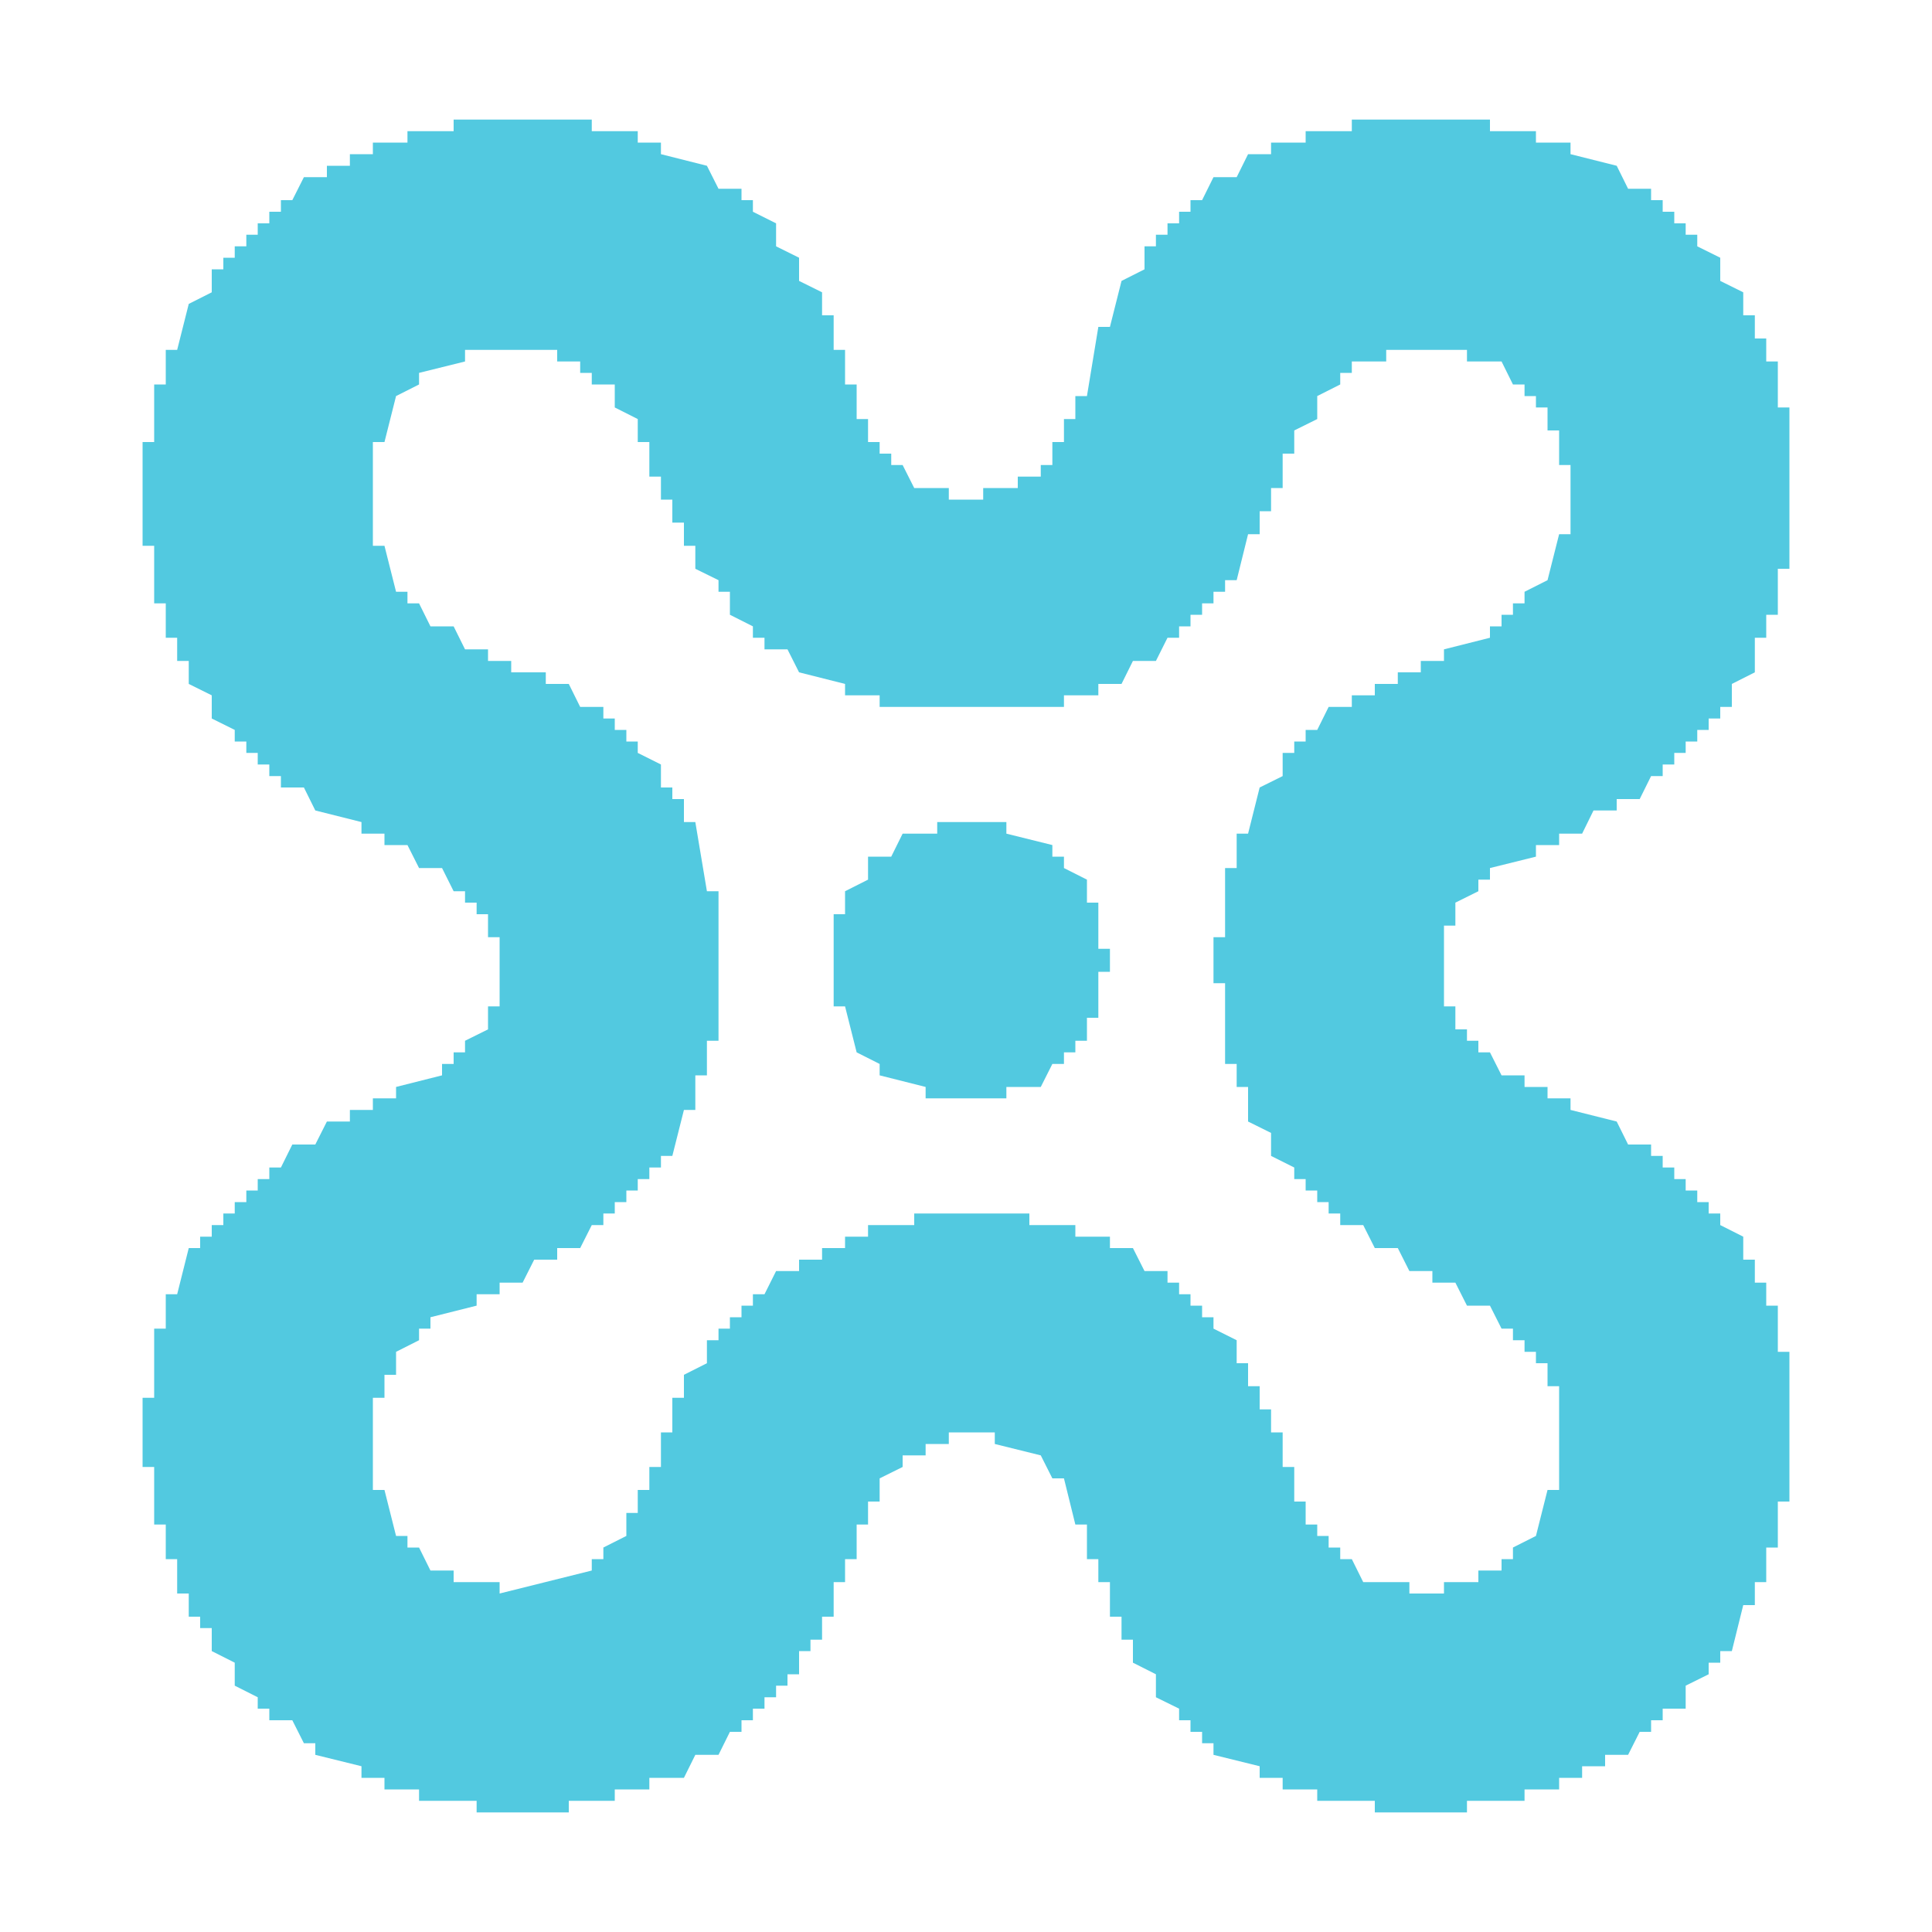
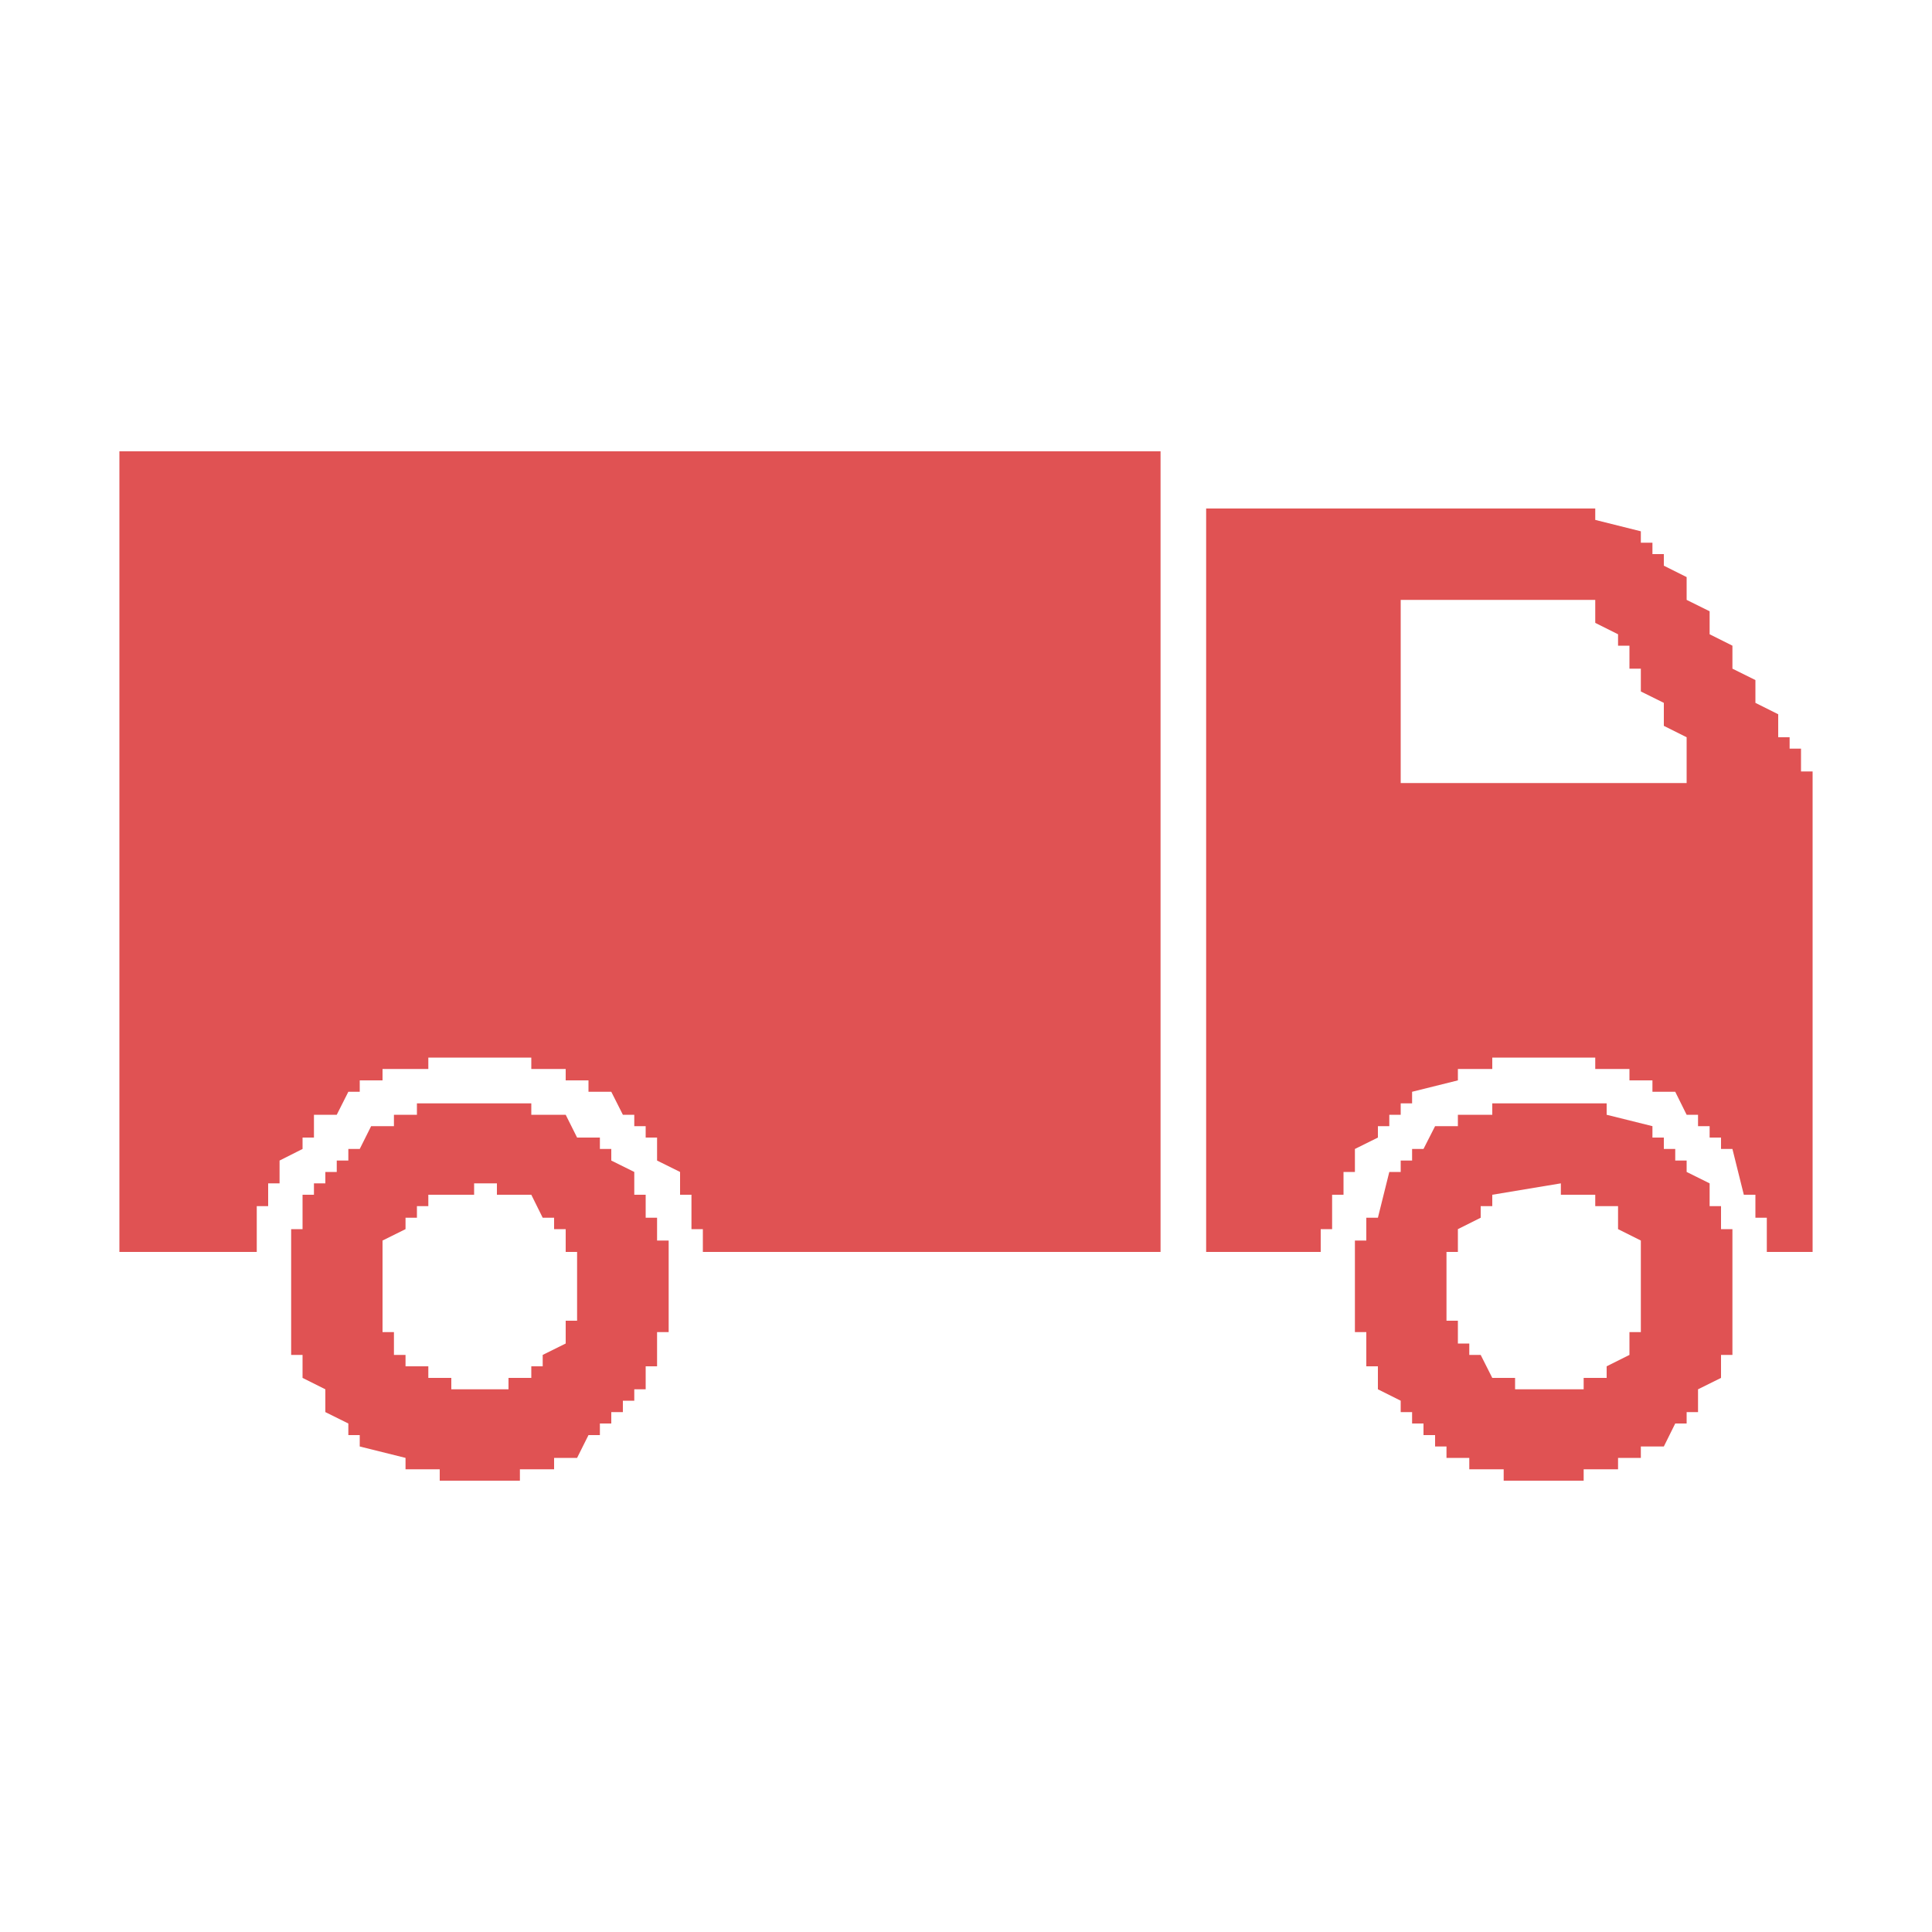
- <svg xmlns="http://www.w3.org/2000/svg" width="100" height="100" viewBox="0 0 100 100" style="color: #52c9e0;" data-source="a-flat-vector-illustration-of-a-set-of-2_NBHMVAbGUcakkDzMum12oA_Rcv4yasNRFmH11djzhJprQ.png" data-row="2" data-column="4">
-   <path fill="currentColor" fill-rule="evenodd" d="M 23.48 6.19 L 30.63 6.19 L 30.63 6.79 L 33.01 6.79 L 33.01 7.38 L 34.21 7.38 L 34.21 7.98 L 36.59 8.58 L 37.19 9.77 L 38.38 9.77 L 38.38 10.36 L 38.97 10.36 L 38.97 10.96 L 40.17 11.56 L 40.17 12.75 L 41.36 13.34 L 41.36 14.54 L 42.55 15.13 L 42.55 16.32 L 43.15 16.32 L 43.15 18.11 L 43.74 18.11 L 43.74 19.9 L 44.34 19.9 L 44.34 21.69 L 44.93 21.69 L 44.93 22.88 L 45.53 22.88 L 45.53 23.48 L 46.13 23.48 L 46.13 24.07 L 46.72 24.07 L 47.32 25.26 L 49.11 25.26 L 49.11 25.86 L 50.89 25.86 L 50.89 25.26 L 52.68 25.26 L 52.68 24.67 L 53.87 24.67 L 53.87 24.07 L 54.47 24.07 L 54.47 22.88 L 55.07 22.88 L 55.07 21.69 L 55.66 21.69 L 55.66 20.5 L 56.26 20.5 L 56.85 16.92 L 57.45 16.92 L 58.05 14.54 L 59.24 13.94 L 59.24 12.75 L 59.83 12.75 L 59.83 12.15 L 60.43 12.15 L 60.43 11.56 L 61.03 11.56 L 61.03 10.96 L 61.62 10.96 L 61.62 10.36 L 62.22 10.36 L 62.81 9.17 L 64.01 9.17 L 64.6 7.98 L 65.79 7.98 L 65.79 7.38 L 67.58 7.38 L 67.58 6.79 L 69.97 6.79 L 69.97 6.19 L 77.12 6.19 L 77.12 6.79 L 79.5 6.79 L 79.5 7.38 L 81.29 7.38 L 81.29 7.98 L 83.68 8.58 L 84.27 9.77 L 85.46 9.77 L 85.46 10.36 L 86.06 10.36 L 86.06 10.96 L 86.66 10.96 L 86.66 11.56 L 87.25 11.56 L 87.25 12.15 L 87.85 12.15 L 87.85 12.75 L 89.04 13.34 L 89.04 14.54 L 90.23 15.13 L 90.23 16.32 L 90.83 16.32 L 90.83 17.52 L 91.42 17.52 L 91.42 18.71 L 92.02 18.71 L 92.02 21.09 L 92.62 21.09 L 92.62 29.44 L 92.02 29.44 L 92.02 31.82 L 91.42 31.82 L 91.42 33.01 L 90.83 33.01 L 90.83 34.8 L 89.64 35.4 L 89.64 36.59 L 89.04 36.59 L 89.04 37.19 L 88.44 37.19 L 88.44 37.78 L 87.85 37.78 L 87.85 38.38 L 87.25 38.38 L 87.25 38.97 L 86.66 38.97 L 86.66 39.57 L 86.06 39.57 L 86.06 40.17 L 85.46 40.17 L 84.87 41.36 L 83.68 41.36 L 83.68 41.95 L 82.48 41.95 L 81.89 43.15 L 80.7 43.15 L 80.7 43.74 L 79.5 43.74 L 79.5 44.34 L 77.12 44.93 L 77.12 45.53 L 76.52 45.53 L 76.52 46.13 L 75.33 46.72 L 75.33 47.91 L 74.74 47.91 L 74.74 52.09 L 75.33 52.09 L 75.33 53.28 L 75.93 53.28 L 75.93 53.87 L 76.52 53.87 L 76.52 54.47 L 77.12 54.47 L 77.72 55.66 L 78.91 55.66 L 78.91 56.26 L 80.1 56.26 L 80.1 56.85 L 81.29 56.85 L 81.29 57.45 L 83.68 58.05 L 84.27 59.24 L 85.46 59.24 L 85.46 59.83 L 86.06 59.83 L 86.06 60.43 L 86.66 60.43 L 86.66 61.03 L 87.25 61.03 L 87.25 61.62 L 87.85 61.62 L 87.85 62.22 L 88.44 62.22 L 88.44 62.81 L 89.04 62.81 L 89.04 63.41 L 90.23 64.01 L 90.23 65.2 L 90.83 65.2 L 90.83 66.39 L 91.42 66.39 L 91.42 67.58 L 92.02 67.58 L 92.02 69.97 L 92.62 69.97 L 92.62 77.72 L 92.02 77.72 L 92.02 80.1 L 91.42 80.1 L 91.42 81.89 L 90.83 81.89 L 90.83 83.08 L 90.23 83.08 L 89.64 85.46 L 89.04 85.46 L 89.04 86.06 L 88.44 86.06 L 88.44 86.66 L 87.25 87.25 L 87.25 88.44 L 86.06 88.44 L 86.06 89.04 L 85.46 89.04 L 85.46 89.64 L 84.87 89.64 L 84.27 90.83 L 83.08 90.83 L 83.08 91.42 L 81.89 91.42 L 81.89 92.02 L 80.7 92.02 L 80.7 92.62 L 78.91 92.62 L 78.91 93.21 L 75.93 93.21 L 75.93 93.81 L 71.16 93.81 L 71.16 93.21 L 68.18 93.21 L 68.18 92.62 L 66.39 92.62 L 66.39 92.02 L 65.2 92.02 L 65.2 91.42 L 62.81 90.83 L 62.81 90.23 L 62.22 90.23 L 62.22 89.64 L 61.62 89.64 L 61.62 89.04 L 61.03 89.04 L 61.03 88.44 L 59.83 87.85 L 59.83 86.66 L 58.64 86.06 L 58.64 84.87 L 58.05 84.87 L 58.05 83.68 L 57.45 83.68 L 57.45 81.89 L 56.85 81.89 L 56.85 80.7 L 56.26 80.7 L 56.26 78.91 L 55.66 78.91 L 55.07 76.52 L 54.47 76.52 L 53.87 75.33 L 51.49 74.74 L 51.49 74.14 L 49.11 74.14 L 49.11 74.74 L 47.91 74.74 L 47.91 75.33 L 46.72 75.33 L 46.72 75.93 L 45.53 76.52 L 45.53 77.72 L 44.93 77.72 L 44.93 78.91 L 44.34 78.91 L 44.34 80.7 L 43.74 80.7 L 43.74 81.89 L 43.15 81.89 L 43.15 83.68 L 42.55 83.68 L 42.55 84.87 L 41.95 84.87 L 41.95 85.46 L 41.36 85.46 L 41.36 86.66 L 40.76 86.66 L 40.76 87.25 L 40.17 87.25 L 40.17 87.85 L 39.57 87.85 L 39.57 88.44 L 38.97 88.44 L 38.97 89.04 L 38.38 89.04 L 38.38 89.64 L 37.78 89.64 L 37.19 90.83 L 35.99 90.83 L 35.4 92.02 L 33.61 92.02 L 33.61 92.62 L 31.82 92.62 L 31.82 93.21 L 29.44 93.21 L 29.44 93.81 L 24.67 93.81 L 24.67 93.21 L 21.69 93.21 L 21.69 92.62 L 19.9 92.62 L 19.9 92.02 L 18.71 92.02 L 18.71 91.42 L 16.32 90.83 L 16.32 90.23 L 15.73 90.23 L 15.13 89.04 L 13.94 89.04 L 13.94 88.44 L 13.34 88.44 L 13.34 87.85 L 12.15 87.25 L 12.15 86.06 L 10.96 85.46 L 10.96 84.27 L 10.36 84.27 L 10.36 83.68 L 9.77 83.68 L 9.77 82.48 L 9.17 82.48 L 9.17 80.7 L 8.58 80.7 L 8.58 78.91 L 7.98 78.91 L 7.98 75.93 L 7.38 75.93 L 7.38 72.35 L 7.98 72.35 L 7.98 68.77 L 8.58 68.77 L 8.58 66.99 L 9.17 66.99 L 9.77 64.6 L 10.36 64.6 L 10.36 64.01 L 10.96 64.01 L 10.96 63.41 L 11.56 63.41 L 11.56 62.81 L 12.15 62.81 L 12.15 62.22 L 12.75 62.22 L 12.75 61.62 L 13.34 61.62 L 13.34 61.03 L 13.94 61.03 L 13.94 60.43 L 14.54 60.43 L 15.13 59.24 L 16.32 59.24 L 16.92 58.05 L 18.11 58.05 L 18.11 57.45 L 19.3 57.45 L 19.3 56.85 L 20.5 56.85 L 20.5 56.26 L 22.88 55.66 L 22.88 55.07 L 23.48 55.07 L 23.48 54.47 L 24.07 54.47 L 24.07 53.87 L 25.26 53.28 L 25.26 52.09 L 25.86 52.09 L 25.86 48.51 L 25.26 48.51 L 25.26 47.32 L 24.67 47.32 L 24.67 46.72 L 24.07 46.72 L 24.07 46.13 L 23.48 46.13 L 22.88 44.93 L 21.69 44.93 L 21.09 43.74 L 19.9 43.74 L 19.9 43.15 L 18.71 43.15 L 18.71 42.55 L 16.32 41.95 L 15.73 40.76 L 14.54 40.76 L 14.54 40.17 L 13.94 40.17 L 13.94 39.57 L 13.34 39.57 L 13.34 38.97 L 12.75 38.97 L 12.75 38.38 L 12.15 38.38 L 12.15 37.78 L 10.96 37.19 L 10.96 35.99 L 9.77 35.4 L 9.77 34.21 L 9.17 34.21 L 9.17 33.01 L 8.58 33.01 L 8.58 31.23 L 7.98 31.23 L 7.98 28.25 L 7.38 28.25 L 7.38 22.88 L 7.98 22.88 L 7.98 19.9 L 8.58 19.9 L 8.58 18.11 L 9.17 18.11 L 9.77 15.73 L 10.96 15.13 L 10.96 13.94 L 11.56 13.94 L 11.56 13.34 L 12.15 13.34 L 12.15 12.75 L 12.75 12.75 L 12.75 12.15 L 13.34 12.15 L 13.34 11.56 L 13.94 11.56 L 13.94 10.96 L 14.54 10.96 L 14.54 10.36 L 15.13 10.36 L 15.73 9.17 L 16.92 9.17 L 16.92 8.58 L 18.11 8.58 L 18.11 7.98 L 19.3 7.98 L 19.3 7.38 L 21.09 7.38 L 21.09 6.79 L 23.48 6.79 Z M 80.7 27.65 L 81.29 27.65 L 81.29 24.07 L 80.7 24.07 L 80.7 22.28 L 80.1 22.28 L 80.1 21.09 L 79.5 21.09 L 79.5 20.5 L 78.91 20.5 L 78.91 19.9 L 78.31 19.9 L 77.72 18.71 L 75.93 18.71 L 75.93 18.11 L 71.75 18.11 L 71.75 18.71 L 69.97 18.71 L 69.97 19.3 L 69.37 19.3 L 69.37 19.9 L 68.18 20.5 L 68.18 21.69 L 66.99 22.28 L 66.99 23.48 L 66.39 23.48 L 66.39 25.26 L 65.79 25.26 L 65.79 26.46 L 65.2 26.46 L 65.2 27.65 L 64.6 27.65 L 64.01 30.03 L 63.41 30.03 L 63.41 30.63 L 62.81 30.63 L 62.81 31.23 L 62.22 31.23 L 62.22 31.82 L 61.62 31.82 L 61.62 32.42 L 61.03 32.42 L 61.03 33.01 L 60.43 33.01 L 59.83 34.21 L 58.64 34.21 L 58.05 35.4 L 56.85 35.4 L 56.85 35.99 L 55.07 35.99 L 55.07 36.59 L 45.53 36.59 L 45.53 35.99 L 43.74 35.99 L 43.74 35.4 L 41.36 34.8 L 40.76 33.61 L 39.57 33.61 L 39.57 33.01 L 38.97 33.01 L 38.97 32.42 L 37.78 31.82 L 37.78 30.63 L 37.19 30.63 L 37.19 30.03 L 35.99 29.44 L 35.99 28.25 L 35.4 28.25 L 35.4 27.05 L 34.8 27.05 L 34.8 25.86 L 34.21 25.86 L 34.21 24.67 L 33.61 24.67 L 33.61 22.88 L 33.01 22.88 L 33.01 21.69 L 31.82 21.09 L 31.82 19.9 L 30.63 19.9 L 30.63 19.3 L 30.03 19.3 L 30.03 18.71 L 28.84 18.71 L 28.84 18.11 L 24.07 18.11 L 24.07 18.71 L 21.69 19.3 L 21.69 19.9 L 20.5 20.5 L 19.9 22.88 L 19.3 22.88 L 19.3 28.25 L 19.9 28.25 L 20.5 30.63 L 21.09 30.63 L 21.09 31.23 L 21.69 31.23 L 22.28 32.42 L 23.48 32.42 L 24.07 33.61 L 25.26 33.61 L 25.26 34.21 L 26.46 34.21 L 26.46 34.8 L 28.25 34.8 L 28.25 35.4 L 29.44 35.4 L 30.03 36.59 L 31.23 36.59 L 31.23 37.19 L 31.82 37.19 L 31.82 37.78 L 32.42 37.78 L 32.42 38.38 L 33.01 38.38 L 33.01 38.97 L 34.21 39.57 L 34.21 40.76 L 34.8 40.76 L 34.8 41.36 L 35.4 41.36 L 35.4 42.55 L 35.99 42.55 L 36.59 46.13 L 37.19 46.13 L 37.19 53.87 L 36.59 53.87 L 36.59 55.66 L 35.99 55.66 L 35.99 57.45 L 35.4 57.45 L 34.8 59.83 L 34.21 59.83 L 34.21 60.43 L 33.61 60.43 L 33.61 61.03 L 33.01 61.03 L 33.01 61.62 L 32.42 61.62 L 32.42 62.22 L 31.82 62.22 L 31.82 62.81 L 31.23 62.81 L 31.23 63.41 L 30.63 63.41 L 30.03 64.6 L 28.84 64.6 L 28.84 65.2 L 27.65 65.2 L 27.05 66.39 L 25.86 66.39 L 25.86 66.99 L 24.67 66.99 L 24.67 67.58 L 22.28 68.18 L 22.28 68.77 L 21.69 68.77 L 21.69 69.37 L 20.5 69.97 L 20.5 71.16 L 19.9 71.16 L 19.9 72.35 L 19.3 72.35 L 19.3 77.12 L 19.9 77.12 L 20.5 79.5 L 21.09 79.5 L 21.09 80.1 L 21.69 80.1 L 22.28 81.29 L 23.48 81.29 L 23.48 81.89 L 25.86 81.89 L 25.86 82.48 L 30.63 81.29 L 30.63 80.7 L 31.23 80.7 L 31.23 80.1 L 32.42 79.5 L 32.42 78.31 L 33.01 78.31 L 33.01 77.12 L 33.61 77.12 L 33.61 75.93 L 34.21 75.93 L 34.21 74.14 L 34.8 74.14 L 34.8 72.35 L 35.4 72.35 L 35.4 71.16 L 36.59 70.56 L 36.59 69.37 L 37.19 69.37 L 37.19 68.77 L 37.78 68.77 L 37.78 68.18 L 38.38 68.18 L 38.38 67.58 L 38.97 67.58 L 38.97 66.99 L 39.57 66.99 L 40.17 65.79 L 41.36 65.79 L 41.36 65.2 L 42.55 65.2 L 42.55 64.6 L 43.74 64.6 L 43.74 64.01 L 44.93 64.01 L 44.93 63.41 L 47.32 63.41 L 47.32 62.81 L 53.28 62.81 L 53.28 63.41 L 55.66 63.41 L 55.66 64.01 L 57.45 64.01 L 57.45 64.6 L 58.64 64.6 L 59.24 65.79 L 60.43 65.79 L 60.43 66.39 L 61.03 66.39 L 61.03 66.99 L 61.62 66.99 L 61.62 67.58 L 62.22 67.58 L 62.22 68.18 L 62.81 68.18 L 62.81 68.77 L 64.01 69.37 L 64.01 70.56 L 64.6 70.56 L 64.6 71.75 L 65.2 71.75 L 65.2 72.95 L 65.79 72.95 L 65.79 74.14 L 66.39 74.14 L 66.39 75.93 L 66.99 75.93 L 66.99 77.72 L 67.58 77.72 L 67.58 78.91 L 68.18 78.91 L 68.18 79.5 L 68.77 79.5 L 68.77 80.1 L 69.37 80.1 L 69.37 80.7 L 69.97 80.7 L 70.56 81.89 L 72.95 81.89 L 72.95 82.48 L 74.74 82.48 L 74.74 81.89 L 76.52 81.89 L 76.52 81.29 L 77.72 81.29 L 77.72 80.7 L 78.31 80.7 L 78.31 80.1 L 79.5 79.5 L 80.1 77.12 L 80.7 77.12 L 80.7 71.75 L 80.1 71.75 L 80.1 70.56 L 79.5 70.56 L 79.5 69.97 L 78.91 69.97 L 78.91 69.37 L 78.31 69.37 L 78.31 68.77 L 77.72 68.77 L 77.12 67.58 L 75.93 67.58 L 75.33 66.39 L 74.14 66.39 L 74.14 65.79 L 72.95 65.79 L 72.35 64.6 L 71.16 64.6 L 70.56 63.41 L 69.37 63.41 L 69.37 62.81 L 68.77 62.81 L 68.77 62.22 L 68.18 62.22 L 68.18 61.62 L 67.58 61.62 L 67.58 61.03 L 66.99 61.03 L 66.99 60.43 L 65.79 59.83 L 65.79 58.64 L 64.6 58.05 L 64.6 56.26 L 64.01 56.26 L 64.01 55.07 L 63.41 55.07 L 63.41 50.89 L 62.81 50.89 L 62.81 48.51 L 63.41 48.51 L 63.41 44.93 L 64.01 44.93 L 64.01 43.15 L 64.6 43.15 L 65.2 40.76 L 66.39 40.17 L 66.39 38.97 L 66.99 38.97 L 66.99 38.38 L 67.58 38.38 L 67.58 37.78 L 68.18 37.78 L 68.77 36.59 L 69.97 36.59 L 69.97 35.99 L 71.16 35.99 L 71.16 35.4 L 72.35 35.4 L 72.35 34.8 L 73.54 34.8 L 73.54 34.21 L 74.74 34.21 L 74.74 33.61 L 77.12 33.01 L 77.12 32.42 L 77.72 32.42 L 77.72 31.82 L 78.31 31.82 L 78.31 31.23 L 78.91 31.23 L 78.91 30.63 L 80.1 30.03 Z M 48.51 42.55 L 52.09 42.55 L 52.09 43.15 L 54.47 43.74 L 54.47 44.34 L 55.07 44.34 L 55.07 44.93 L 56.26 45.53 L 56.26 46.72 L 56.85 46.72 L 56.85 49.11 L 57.45 49.11 L 57.45 50.3 L 56.85 50.3 L 56.85 52.68 L 56.26 52.68 L 56.26 53.87 L 55.66 53.87 L 55.66 54.47 L 55.07 54.47 L 55.07 55.07 L 54.47 55.07 L 53.87 56.26 L 52.09 56.26 L 52.09 56.85 L 47.91 56.85 L 47.91 56.26 L 45.53 55.66 L 45.53 55.07 L 44.34 54.47 L 43.74 52.09 L 43.15 52.09 L 43.15 47.32 L 43.74 47.32 L 43.74 46.13 L 44.93 45.53 L 44.93 44.34 L 46.13 44.34 L 46.72 43.15 L 48.51 43.15 Z" />
+ <svg xmlns="http://www.w3.org/2000/svg" width="100" height="100" viewBox="0 0 100 100" style="color: #e05253;" data-source="sheet-03" data-row="3" data-column="1">
+   <path fill="currentColor" fill-rule="evenodd" d="M 6.18 23.36 L 60.07 23.36 L 60.07 64.8 L 36.38 64.8 L 36.38 63.62 L 35.79 63.62 L 35.79 61.84 L 35.2 61.84 L 35.2 60.66 L 34.01 60.07 L 34.01 58.88 L 33.42 58.88 L 33.42 58.29 L 32.83 58.29 L 32.83 57.7 L 32.24 57.7 L 31.64 56.51 L 30.46 56.51 L 30.46 55.92 L 29.28 55.92 L 29.28 55.33 L 27.5 55.33 L 27.5 54.74 L 22.17 54.74 L 22.17 55.33 L 19.8 55.33 L 19.8 55.92 L 18.62 55.92 L 18.62 56.51 L 18.03 56.51 L 17.43 57.7 L 16.25 57.7 L 16.25 58.88 L 15.66 58.88 L 15.66 59.47 L 14.47 60.07 L 14.47 61.25 L 13.88 61.25 L 13.88 62.43 L 13.29 62.43 L 13.29 64.8 L 6.18 64.8 Z M 62.43 26.32 L 82.57 26.32 L 82.57 26.91 L 84.93 27.5 L 84.93 28.09 L 85.53 28.09 L 85.53 28.68 L 86.12 28.68 L 86.12 29.28 L 87.3 29.87 L 87.3 31.05 L 88.49 31.64 L 88.49 32.83 L 89.67 33.42 L 89.67 34.61 L 90.86 35.2 L 90.86 36.38 L 92.04 36.97 L 92.04 38.16 L 92.63 38.16 L 92.63 38.75 L 93.22 38.75 L 93.22 39.93 L 93.82 39.93 L 93.82 64.8 L 91.45 64.8 L 91.45 63.03 L 90.86 63.03 L 90.86 61.84 L 90.26 61.84 L 89.67 59.47 L 89.08 59.47 L 89.08 58.88 L 88.49 58.88 L 88.49 58.29 L 87.89 58.29 L 87.89 57.7 L 87.3 57.7 L 86.71 56.51 L 85.53 56.51 L 85.53 55.92 L 84.34 55.92 L 84.34 55.33 L 82.57 55.33 L 82.57 54.74 L 77.24 54.74 L 77.24 55.33 L 75.46 55.33 L 75.46 55.92 L 73.09 56.51 L 73.09 57.11 L 72.5 57.11 L 72.5 57.7 L 71.91 57.7 L 71.91 58.29 L 71.32 58.29 L 71.32 58.88 L 70.13 59.47 L 70.13 60.66 L 69.54 60.66 L 69.54 61.84 L 68.95 61.84 L 68.95 63.62 L 68.36 63.62 L 68.36 64.8 L 62.43 64.8 Z M 72.5 40.53 L 87.3 40.53 L 87.3 38.16 L 86.12 37.57 L 86.12 36.38 L 84.93 35.79 L 84.93 34.61 L 84.34 34.61 L 84.34 33.42 L 83.75 33.42 L 83.75 32.83 L 82.57 32.24 L 82.57 31.05 L 72.5 31.05 Z M 21.58 57.11 L 27.5 57.11 L 27.5 57.7 L 29.28 57.7 L 29.87 58.88 L 31.05 58.88 L 31.05 59.47 L 31.64 59.47 L 31.64 60.07 L 32.83 60.66 L 32.83 61.84 L 33.42 61.84 L 33.42 63.03 L 34.01 63.03 L 34.01 64.21 L 34.61 64.21 L 34.61 68.95 L 34.01 68.95 L 34.01 70.72 L 33.42 70.72 L 33.42 71.91 L 32.83 71.91 L 32.83 72.5 L 32.24 72.5 L 32.24 73.09 L 31.64 73.09 L 31.64 73.68 L 31.05 73.68 L 31.05 74.28 L 30.46 74.28 L 29.87 75.46 L 28.68 75.46 L 28.68 76.05 L 26.91 76.05 L 26.91 76.64 L 22.76 76.64 L 22.76 76.05 L 20.99 76.05 L 20.99 75.46 L 18.62 74.87 L 18.62 74.28 L 18.03 74.28 L 18.03 73.68 L 16.84 73.09 L 16.84 71.91 L 15.66 71.32 L 15.66 70.13 L 15.07 70.13 L 15.07 63.62 L 15.66 63.62 L 15.66 61.84 L 16.25 61.84 L 16.25 61.25 L 16.84 61.25 L 16.84 60.66 L 17.43 60.66 L 17.43 60.07 L 18.03 60.07 L 18.03 59.47 L 18.62 59.47 L 19.21 58.29 L 20.39 58.29 L 20.39 57.7 L 21.58 57.7 Z M 77.24 57.11 L 83.16 57.11 L 83.16 57.7 L 85.53 58.29 L 85.53 58.88 L 86.12 58.88 L 86.12 59.47 L 86.71 59.47 L 86.71 60.07 L 87.3 60.07 L 87.3 60.66 L 88.49 61.25 L 88.49 62.43 L 89.08 62.43 L 89.08 63.62 L 89.67 63.62 L 89.67 70.13 L 89.08 70.13 L 89.08 71.32 L 87.89 71.91 L 87.89 73.09 L 87.3 73.09 L 87.3 73.68 L 86.71 73.68 L 86.12 74.87 L 84.93 74.87 L 84.93 75.46 L 83.75 75.46 L 83.75 76.05 L 81.97 76.05 L 81.97 76.64 L 77.83 76.64 L 77.83 76.05 L 76.05 76.05 L 76.05 75.46 L 74.87 75.46 L 74.87 74.87 L 74.28 74.87 L 74.28 74.28 L 73.68 74.28 L 73.68 73.68 L 73.09 73.68 L 73.09 73.09 L 72.5 73.09 L 72.5 72.5 L 71.32 71.91 L 71.32 70.72 L 70.72 70.72 L 70.72 68.95 L 70.13 68.95 L 70.13 64.21 L 70.72 64.21 L 70.72 63.03 L 71.32 63.03 L 71.91 60.66 L 72.5 60.66 L 72.5 60.07 L 73.09 60.07 L 73.09 59.47 L 73.68 59.47 L 74.28 58.29 L 75.46 58.29 L 75.46 57.7 L 77.24 57.7 Z M 29.28 68.36 L 29.87 68.36 L 29.87 64.8 L 29.28 64.8 L 29.28 63.62 L 28.68 63.62 L 28.68 63.03 L 28.09 63.03 L 27.5 61.84 L 25.72 61.84 L 25.72 61.25 L 24.54 61.25 L 24.54 61.84 L 22.17 61.84 L 22.17 62.43 L 21.58 62.43 L 21.58 63.03 L 20.99 63.03 L 20.99 63.62 L 19.8 64.21 L 19.8 68.95 L 20.39 68.95 L 20.39 70.13 L 20.99 70.13 L 20.99 70.72 L 22.17 70.72 L 22.17 71.32 L 23.36 71.32 L 23.36 71.91 L 26.32 71.91 L 26.32 71.32 L 27.5 71.32 L 27.5 70.72 L 28.09 70.72 L 28.09 70.13 L 29.28 69.54 Z M 74.87 68.36 L 75.46 68.36 L 75.46 69.54 L 76.05 69.54 L 76.05 70.13 L 76.64 70.13 L 77.24 71.32 L 78.42 71.32 L 78.42 71.91 L 81.97 71.91 L 81.97 71.32 L 83.16 71.32 L 83.16 70.72 L 84.34 70.13 L 84.34 68.95 L 84.93 68.95 L 84.93 64.21 L 83.75 63.62 L 83.75 62.43 L 82.57 62.43 L 82.57 61.84 L 80.79 61.84 L 80.79 61.25 L 77.24 61.84 L 77.24 62.43 L 76.64 62.43 L 76.64 63.03 L 75.46 63.62 L 75.46 64.8 L 74.87 64.8 Z" />
</svg>
